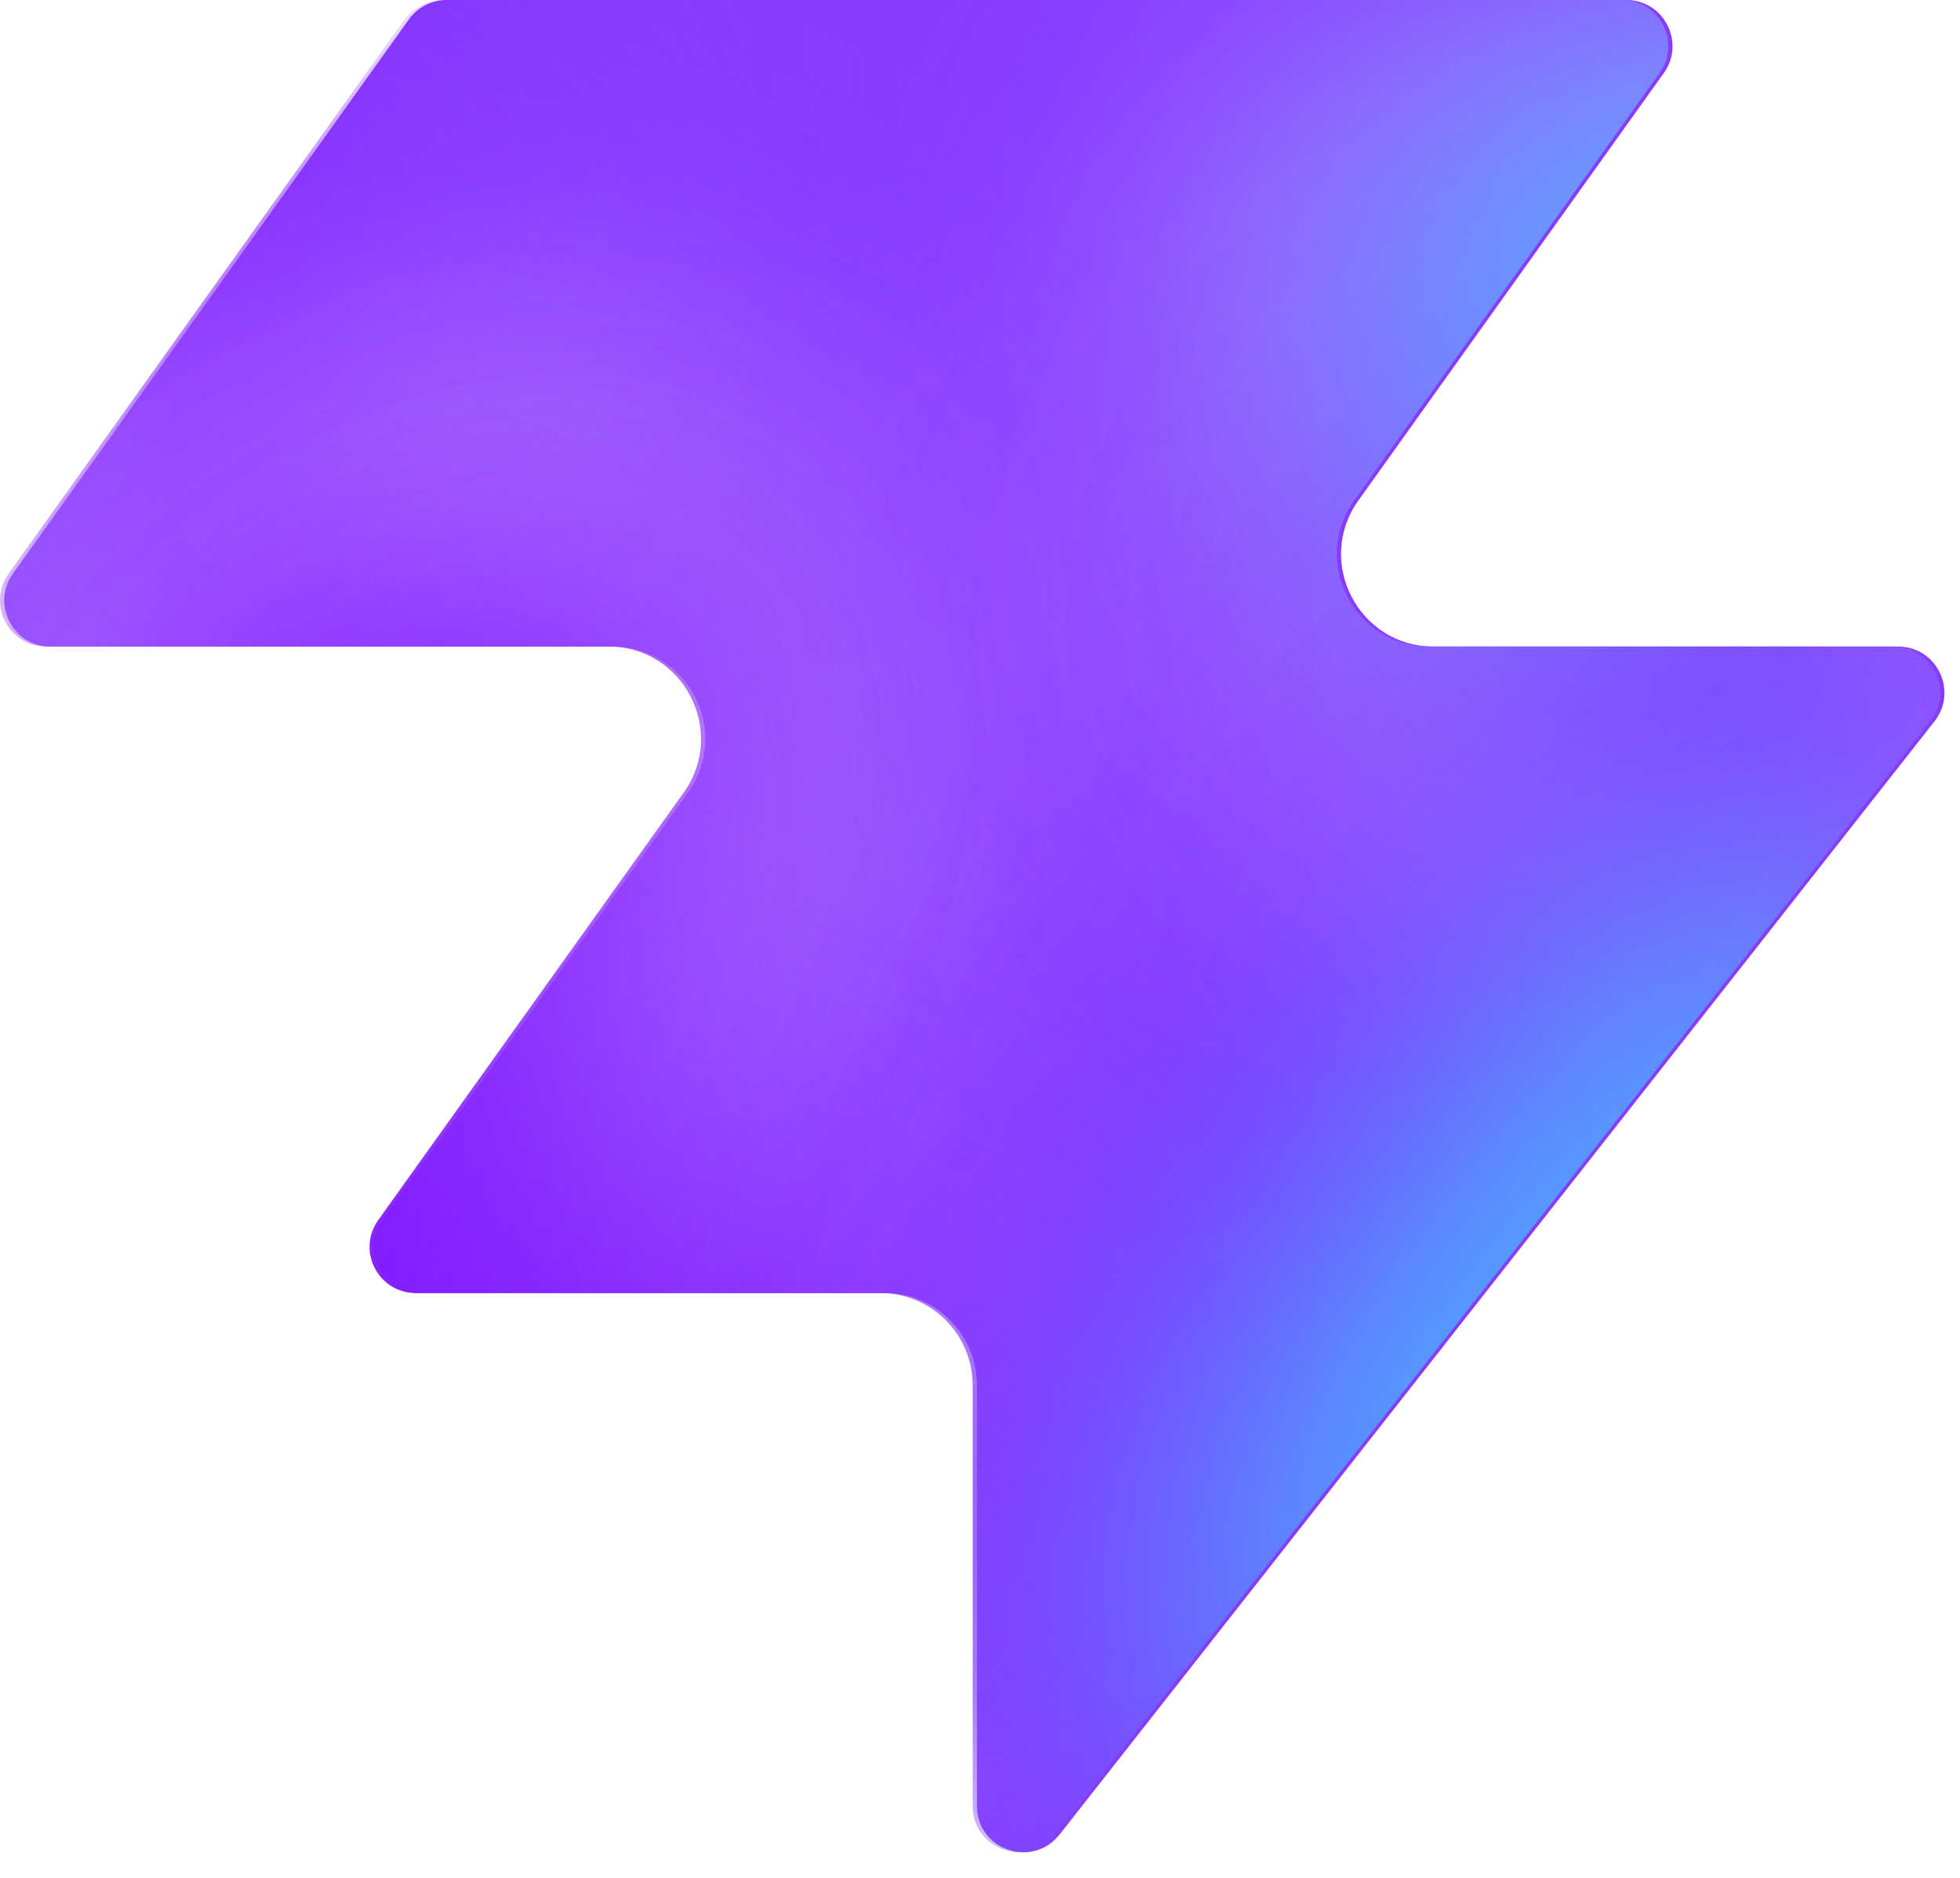
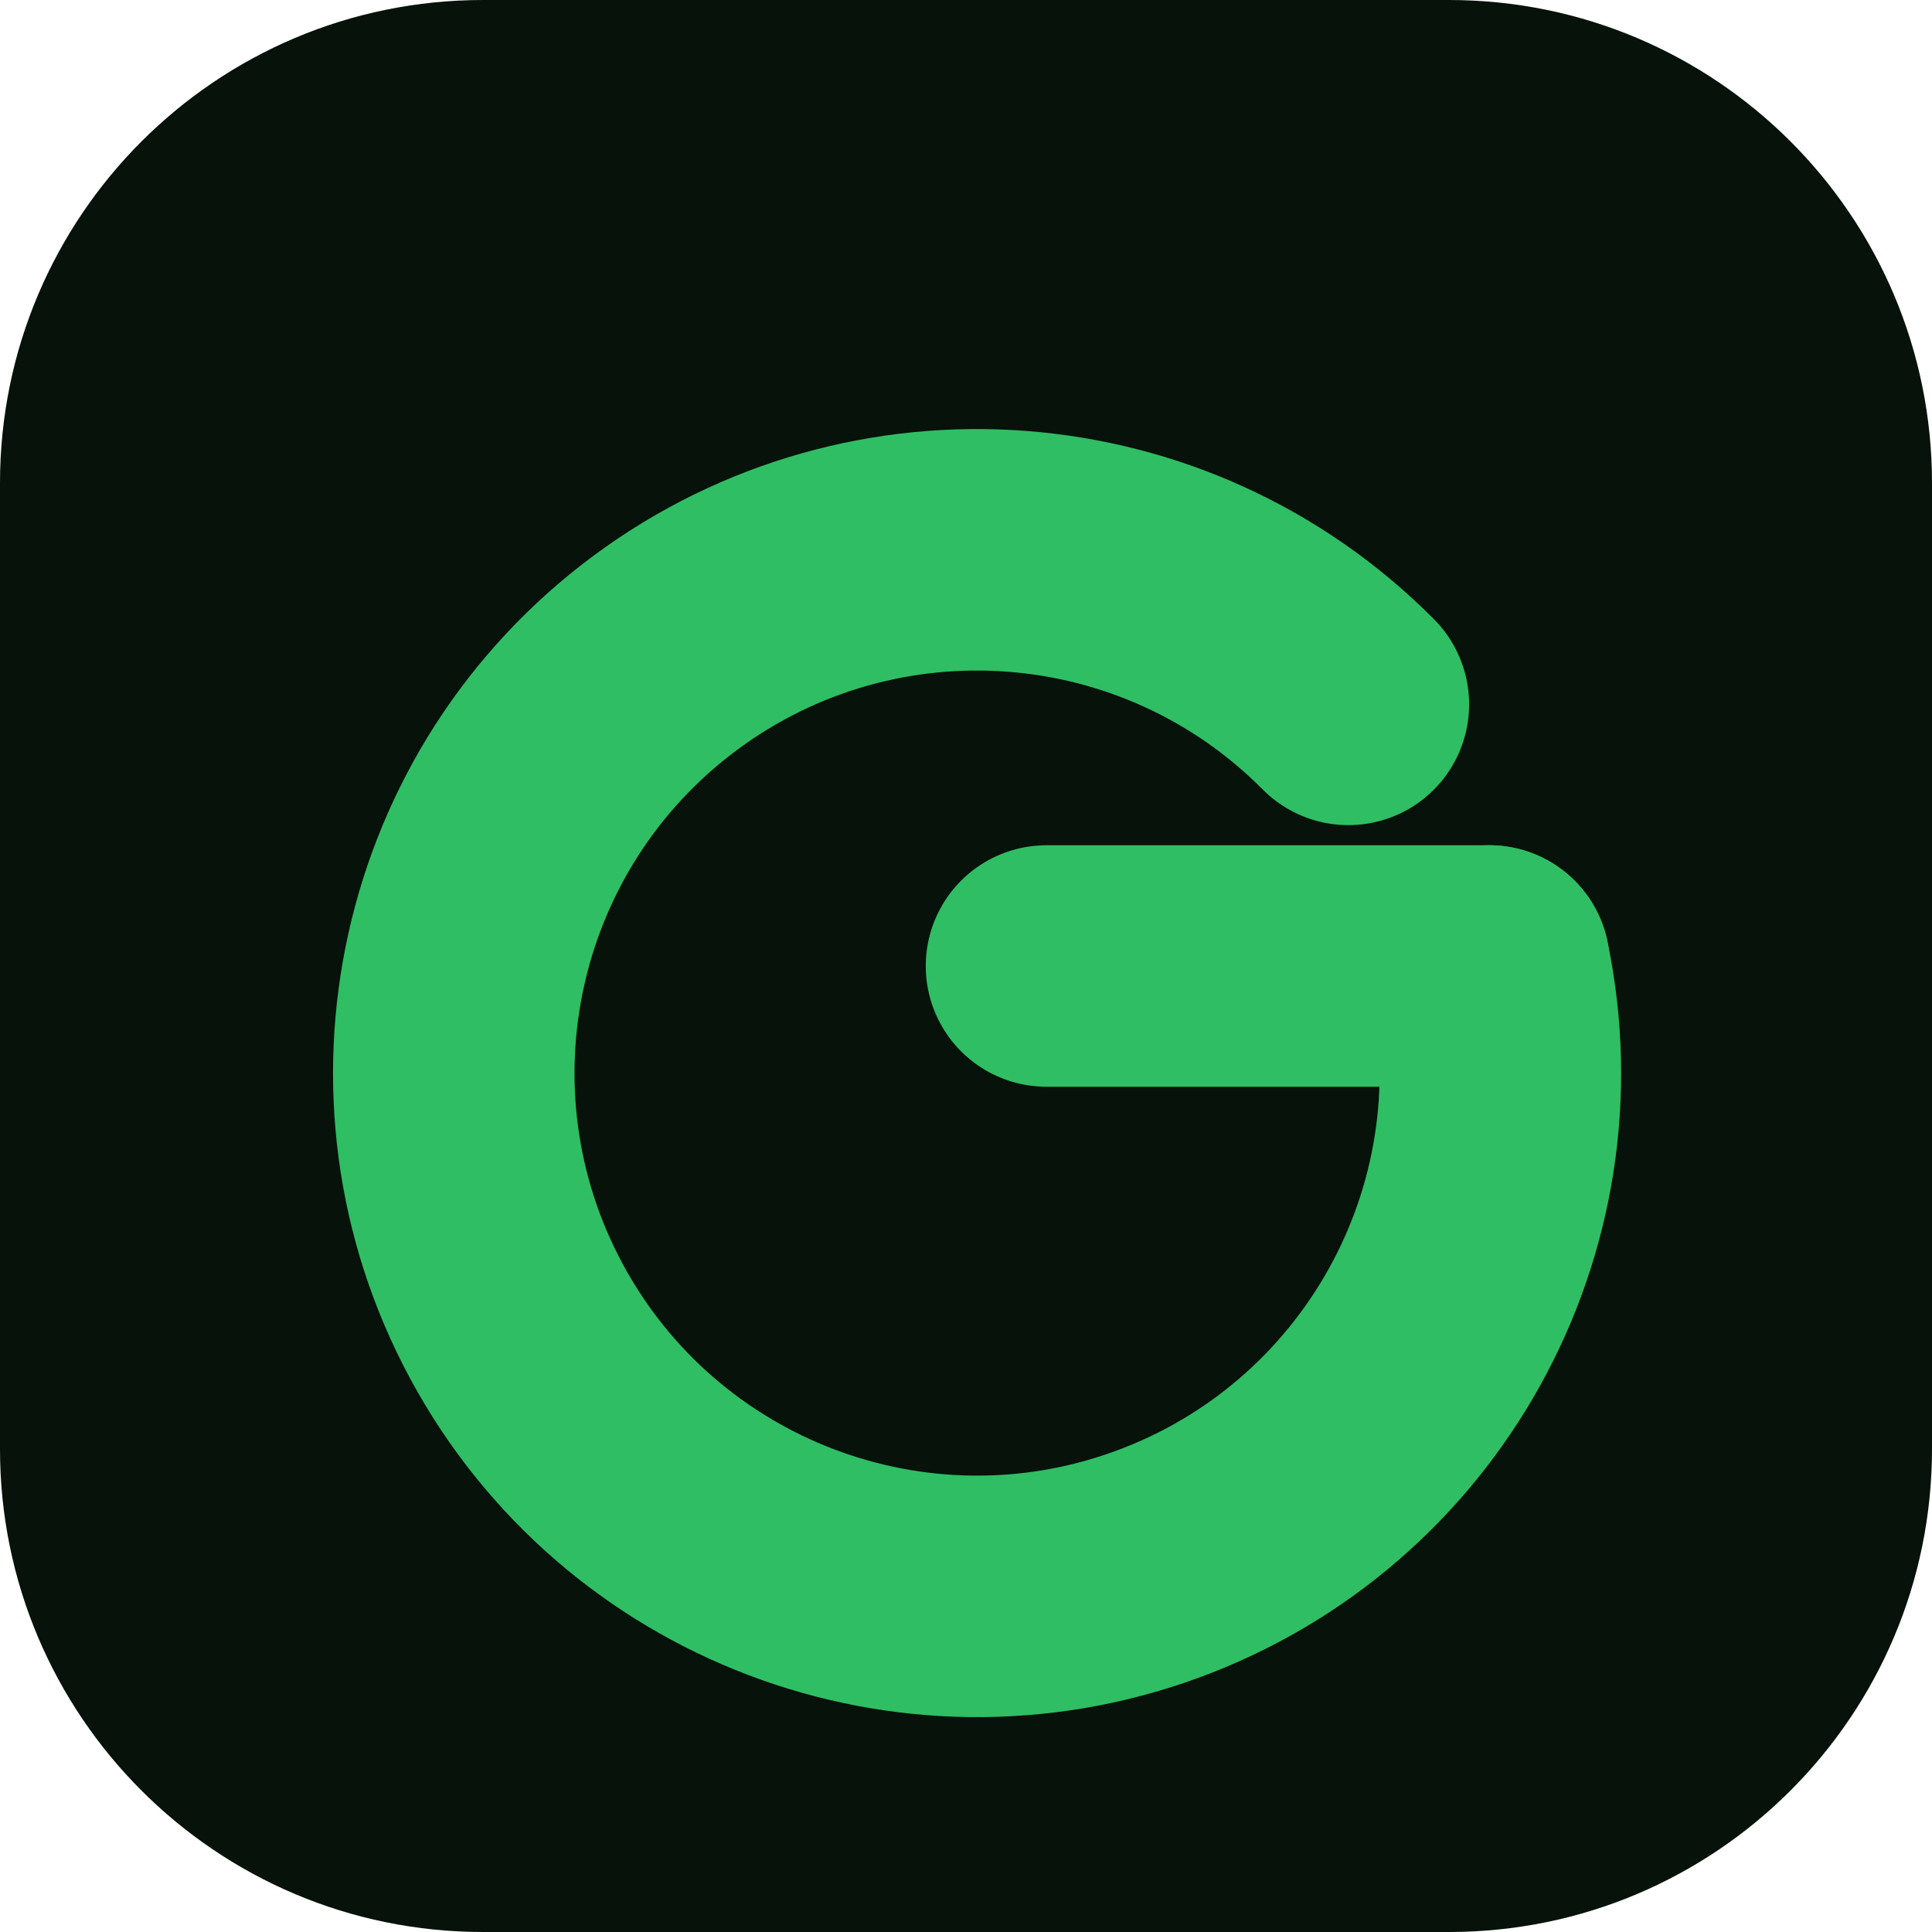
- <svg xmlns="http://www.w3.org/2000/svg" width="48" height="46" fill="none" viewBox="0 0 48 46">
-   <path fill="#863bff" d="M25.946 44.938c-.664.845-2.021.375-2.021-.698V33.937a2.26 2.26 0 0 0-2.262-2.262H10.287c-.92 0-1.456-1.04-.92-1.788l7.48-10.471c1.07-1.497 0-3.578-1.842-3.578H1.237c-.92 0-1.456-1.04-.92-1.788L10.013.474c.214-.297.556-.474.92-.474h28.894c.92 0 1.456 1.04.92 1.788l-7.48 10.471c-1.07 1.498 0 3.579 1.842 3.579h11.377c.943 0 1.473 1.088.89 1.83L25.947 44.94z" style="fill:#863bff;fill:color(display-p3 .525 .23 1);fill-opacity:1" />
-   <mask id="a" width="48" height="46" x="0" y="0" maskUnits="userSpaceOnUse" style="mask-type:alpha">
-     <path fill="#000" d="M25.842 44.938c-.664.844-2.021.375-2.021-.698V33.937a2.26 2.26 0 0 0-2.262-2.262H10.183c-.92 0-1.456-1.04-.92-1.788l7.48-10.471c1.07-1.498 0-3.579-1.842-3.579H1.133c-.92 0-1.456-1.04-.92-1.787L9.91.473c.214-.297.556-.474.92-.474h28.894c.92 0 1.456 1.04.92 1.788l-7.48 10.471c-1.07 1.498 0 3.578 1.842 3.578h11.377c.943 0 1.473 1.088.89 1.832L25.843 44.94z" style="fill:#000;fill-opacity:1" />
-   </mask>
-   <g mask="url(#a)">
-     <g filter="url(#b)">
-       <ellipse cx="5.508" cy="14.704" fill="#ede6ff" rx="5.508" ry="14.704" style="fill:#ede6ff;fill:color(display-p3 .927 .903 1);fill-opacity:1" transform="matrix(.00324 1 1 -.00324 -4.47 31.516)" />
-     </g>
-     <g filter="url(#c)">
-       <ellipse cx="10.399" cy="29.851" fill="#ede6ff" rx="10.399" ry="29.851" style="fill:#ede6ff;fill:color(display-p3 .927 .903 1);fill-opacity:1" transform="matrix(.00324 1 1 -.00324 -39.328 7.883)" />
-     </g>
-     <g filter="url(#d)">
-       <ellipse cx="5.508" cy="30.487" fill="#7e14ff" rx="5.508" ry="30.487" style="fill:#7e14ff;fill:color(display-p3 .492 .077 1);fill-opacity:1" transform="rotate(89.814 -25.913 -14.639)scale(1 -1)" />
-     </g>
-     <g filter="url(#e)">
-       <ellipse cx="5.508" cy="30.599" fill="#7e14ff" rx="5.508" ry="30.599" style="fill:#7e14ff;fill:color(display-p3 .492 .077 1);fill-opacity:1" transform="rotate(89.814 -32.644 -3.334)scale(1 -1)" />
-     </g>
-     <g filter="url(#f)">
-       <ellipse cx="5.508" cy="30.599" fill="#7e14ff" rx="5.508" ry="30.599" style="fill:#7e14ff;fill:color(display-p3 .492 .077 1);fill-opacity:1" transform="matrix(.00324 1 1 -.00324 -34.34 30.47)" />
-     </g>
-     <g filter="url(#g)">
-       <ellipse cx="14.072" cy="22.078" fill="#ede6ff" rx="14.072" ry="22.078" style="fill:#ede6ff;fill:color(display-p3 .927 .903 1);fill-opacity:1" transform="rotate(93.35 24.506 48.493)scale(-1 1)" />
-     </g>
-     <g filter="url(#h)">
-       <ellipse cx="3.47" cy="21.501" fill="#7e14ff" rx="3.47" ry="21.501" style="fill:#7e14ff;fill:color(display-p3 .492 .077 1);fill-opacity:1" transform="rotate(89.009 28.708 47.59)scale(-1 1)" />
-     </g>
-     <g filter="url(#i)">
-       <ellipse cx="3.47" cy="21.501" fill="#7e14ff" rx="3.47" ry="21.501" style="fill:#7e14ff;fill:color(display-p3 .492 .077 1);fill-opacity:1" transform="rotate(89.009 28.708 47.59)scale(-1 1)" />
-     </g>
-     <g filter="url(#j)">
-       <ellipse cx=".387" cy="8.972" fill="#7e14ff" rx="4.407" ry="29.108" style="fill:#7e14ff;fill:color(display-p3 .492 .077 1);fill-opacity:1" transform="rotate(39.51 .387 8.972)" />
-     </g>
-     <g filter="url(#k)">
-       <ellipse cx="47.523" cy="-6.092" fill="#7e14ff" rx="4.407" ry="29.108" style="fill:#7e14ff;fill:color(display-p3 .492 .077 1);fill-opacity:1" transform="rotate(37.892 47.523 -6.092)" />
-     </g>
-     <g filter="url(#l)">
-       <ellipse cx="41.412" cy="6.333" fill="#47bfff" rx="5.971" ry="9.665" style="fill:#47bfff;fill:color(display-p3 .28 .748 1);fill-opacity:1" transform="rotate(37.892 41.412 6.333)" />
-     </g>
-     <g filter="url(#m)">
-       <ellipse cx="-1.879" cy="38.332" fill="#7e14ff" rx="4.407" ry="29.108" style="fill:#7e14ff;fill:color(display-p3 .492 .077 1);fill-opacity:1" transform="rotate(37.892 -1.88 38.332)" />
-     </g>
-     <g filter="url(#n)">
-       <ellipse cx="-1.879" cy="38.332" fill="#7e14ff" rx="4.407" ry="29.108" style="fill:#7e14ff;fill:color(display-p3 .492 .077 1);fill-opacity:1" transform="rotate(37.892 -1.88 38.332)" />
-     </g>
-     <g filter="url(#o)">
-       <ellipse cx="35.651" cy="29.907" fill="#7e14ff" rx="4.407" ry="29.108" style="fill:#7e14ff;fill:color(display-p3 .492 .077 1);fill-opacity:1" transform="rotate(37.892 35.651 29.907)" />
-     </g>
-     <g filter="url(#p)">
-       <ellipse cx="38.418" cy="32.4" fill="#47bfff" rx="5.971" ry="15.297" style="fill:#47bfff;fill:color(display-p3 .28 .748 1);fill-opacity:1" transform="rotate(37.892 38.418 32.4)" />
-     </g>
-   </g>
-   <defs>
-     <filter id="b" width="60.045" height="41.654" x="-19.77" y="16.149" color-interpolation-filters="sRGB" filterUnits="userSpaceOnUse">
-       <feFlood flood-opacity="0" result="BackgroundImageFix" />
-       <feBlend in="SourceGraphic" in2="BackgroundImageFix" result="shape" />
-       <feGaussianBlur result="effect1_foregroundBlur_2002_17158" stdDeviation="7.659" />
-     </filter>
-     <filter id="c" width="90.34" height="51.437" x="-54.613" y="-7.533" color-interpolation-filters="sRGB" filterUnits="userSpaceOnUse">
-       <feFlood flood-opacity="0" result="BackgroundImageFix" />
-       <feBlend in="SourceGraphic" in2="BackgroundImageFix" result="shape" />
-       <feGaussianBlur result="effect1_foregroundBlur_2002_17158" stdDeviation="7.659" />
-     </filter>
-     <filter id="d" width="79.355" height="29.4" x="-49.64" y="2.03" color-interpolation-filters="sRGB" filterUnits="userSpaceOnUse">
-       <feFlood flood-opacity="0" result="BackgroundImageFix" />
-       <feBlend in="SourceGraphic" in2="BackgroundImageFix" result="shape" />
-       <feGaussianBlur result="effect1_foregroundBlur_2002_17158" stdDeviation="4.596" />
-     </filter>
-     <filter id="e" width="79.579" height="29.4" x="-45.045" y="20.029" color-interpolation-filters="sRGB" filterUnits="userSpaceOnUse">
-       <feFlood flood-opacity="0" result="BackgroundImageFix" />
-       <feBlend in="SourceGraphic" in2="BackgroundImageFix" result="shape" />
-       <feGaussianBlur result="effect1_foregroundBlur_2002_17158" stdDeviation="4.596" />
-     </filter>
-     <filter id="f" width="79.579" height="29.4" x="-43.513" y="21.178" color-interpolation-filters="sRGB" filterUnits="userSpaceOnUse">
-       <feFlood flood-opacity="0" result="BackgroundImageFix" />
-       <feBlend in="SourceGraphic" in2="BackgroundImageFix" result="shape" />
-       <feGaussianBlur result="effect1_foregroundBlur_2002_17158" stdDeviation="4.596" />
-     </filter>
-     <filter id="g" width="74.749" height="58.852" x="15.756" y="-17.901" color-interpolation-filters="sRGB" filterUnits="userSpaceOnUse">
-       <feFlood flood-opacity="0" result="BackgroundImageFix" />
-       <feBlend in="SourceGraphic" in2="BackgroundImageFix" result="shape" />
-       <feGaussianBlur result="effect1_foregroundBlur_2002_17158" stdDeviation="7.659" />
-     </filter>
-     <filter id="h" width="61.377" height="25.362" x="23.548" y="2.284" color-interpolation-filters="sRGB" filterUnits="userSpaceOnUse">
-       <feFlood flood-opacity="0" result="BackgroundImageFix" />
-       <feBlend in="SourceGraphic" in2="BackgroundImageFix" result="shape" />
-       <feGaussianBlur result="effect1_foregroundBlur_2002_17158" stdDeviation="4.596" />
-     </filter>
-     <filter id="i" width="61.377" height="25.362" x="23.548" y="2.284" color-interpolation-filters="sRGB" filterUnits="userSpaceOnUse">
-       <feFlood flood-opacity="0" result="BackgroundImageFix" />
-       <feBlend in="SourceGraphic" in2="BackgroundImageFix" result="shape" />
-       <feGaussianBlur result="effect1_foregroundBlur_2002_17158" stdDeviation="4.596" />
-     </filter>
-     <filter id="j" width="56.045" height="63.649" x="-27.636" y="-22.853" color-interpolation-filters="sRGB" filterUnits="userSpaceOnUse">
-       <feFlood flood-opacity="0" result="BackgroundImageFix" />
-       <feBlend in="SourceGraphic" in2="BackgroundImageFix" result="shape" />
-       <feGaussianBlur result="effect1_foregroundBlur_2002_17158" stdDeviation="4.596" />
-     </filter>
-     <filter id="k" width="54.814" height="64.646" x="20.116" y="-38.415" color-interpolation-filters="sRGB" filterUnits="userSpaceOnUse">
-       <feFlood flood-opacity="0" result="BackgroundImageFix" />
-       <feBlend in="SourceGraphic" in2="BackgroundImageFix" result="shape" />
-       <feGaussianBlur result="effect1_foregroundBlur_2002_17158" stdDeviation="4.596" />
-     </filter>
-     <filter id="l" width="33.541" height="35.313" x="24.641" y="-11.323" color-interpolation-filters="sRGB" filterUnits="userSpaceOnUse">
-       <feFlood flood-opacity="0" result="BackgroundImageFix" />
-       <feBlend in="SourceGraphic" in2="BackgroundImageFix" result="shape" />
-       <feGaussianBlur result="effect1_foregroundBlur_2002_17158" stdDeviation="4.596" />
-     </filter>
-     <filter id="m" width="54.814" height="64.646" x="-29.286" y="6.009" color-interpolation-filters="sRGB" filterUnits="userSpaceOnUse">
-       <feFlood flood-opacity="0" result="BackgroundImageFix" />
-       <feBlend in="SourceGraphic" in2="BackgroundImageFix" result="shape" />
-       <feGaussianBlur result="effect1_foregroundBlur_2002_17158" stdDeviation="4.596" />
-     </filter>
-     <filter id="n" width="54.814" height="64.646" x="-29.286" y="6.009" color-interpolation-filters="sRGB" filterUnits="userSpaceOnUse">
-       <feFlood flood-opacity="0" result="BackgroundImageFix" />
-       <feBlend in="SourceGraphic" in2="BackgroundImageFix" result="shape" />
-       <feGaussianBlur result="effect1_foregroundBlur_2002_17158" stdDeviation="4.596" />
-     </filter>
-     <filter id="o" width="54.814" height="64.646" x="8.244" y="-2.416" color-interpolation-filters="sRGB" filterUnits="userSpaceOnUse">
-       <feFlood flood-opacity="0" result="BackgroundImageFix" />
-       <feBlend in="SourceGraphic" in2="BackgroundImageFix" result="shape" />
-       <feGaussianBlur result="effect1_foregroundBlur_2002_17158" stdDeviation="4.596" />
-     </filter>
-     <filter id="p" width="39.409" height="43.623" x="18.713" y="10.588" color-interpolation-filters="sRGB" filterUnits="userSpaceOnUse">
-       <feFlood flood-opacity="0" result="BackgroundImageFix" />
-       <feBlend in="SourceGraphic" in2="BackgroundImageFix" result="shape" />
-       <feGaussianBlur result="effect1_foregroundBlur_2002_17158" stdDeviation="4.596" />
-     </filter>
-   </defs>
+ <svg xmlns="http://www.w3.org/2000/svg" width="48" height="48" viewBox="0 0 48 48" fill="none">
+   <rect width="48" height="48" rx="12" fill="#06120A" />
+   <path d="M33.5 17.5A13 13 0 1 0 37 24" stroke="#2FBE64" stroke-width="6" stroke-linecap="round" />
+   <path d="M37 24H26" stroke="#2FBE64" stroke-width="6" stroke-linecap="round" />
</svg>
